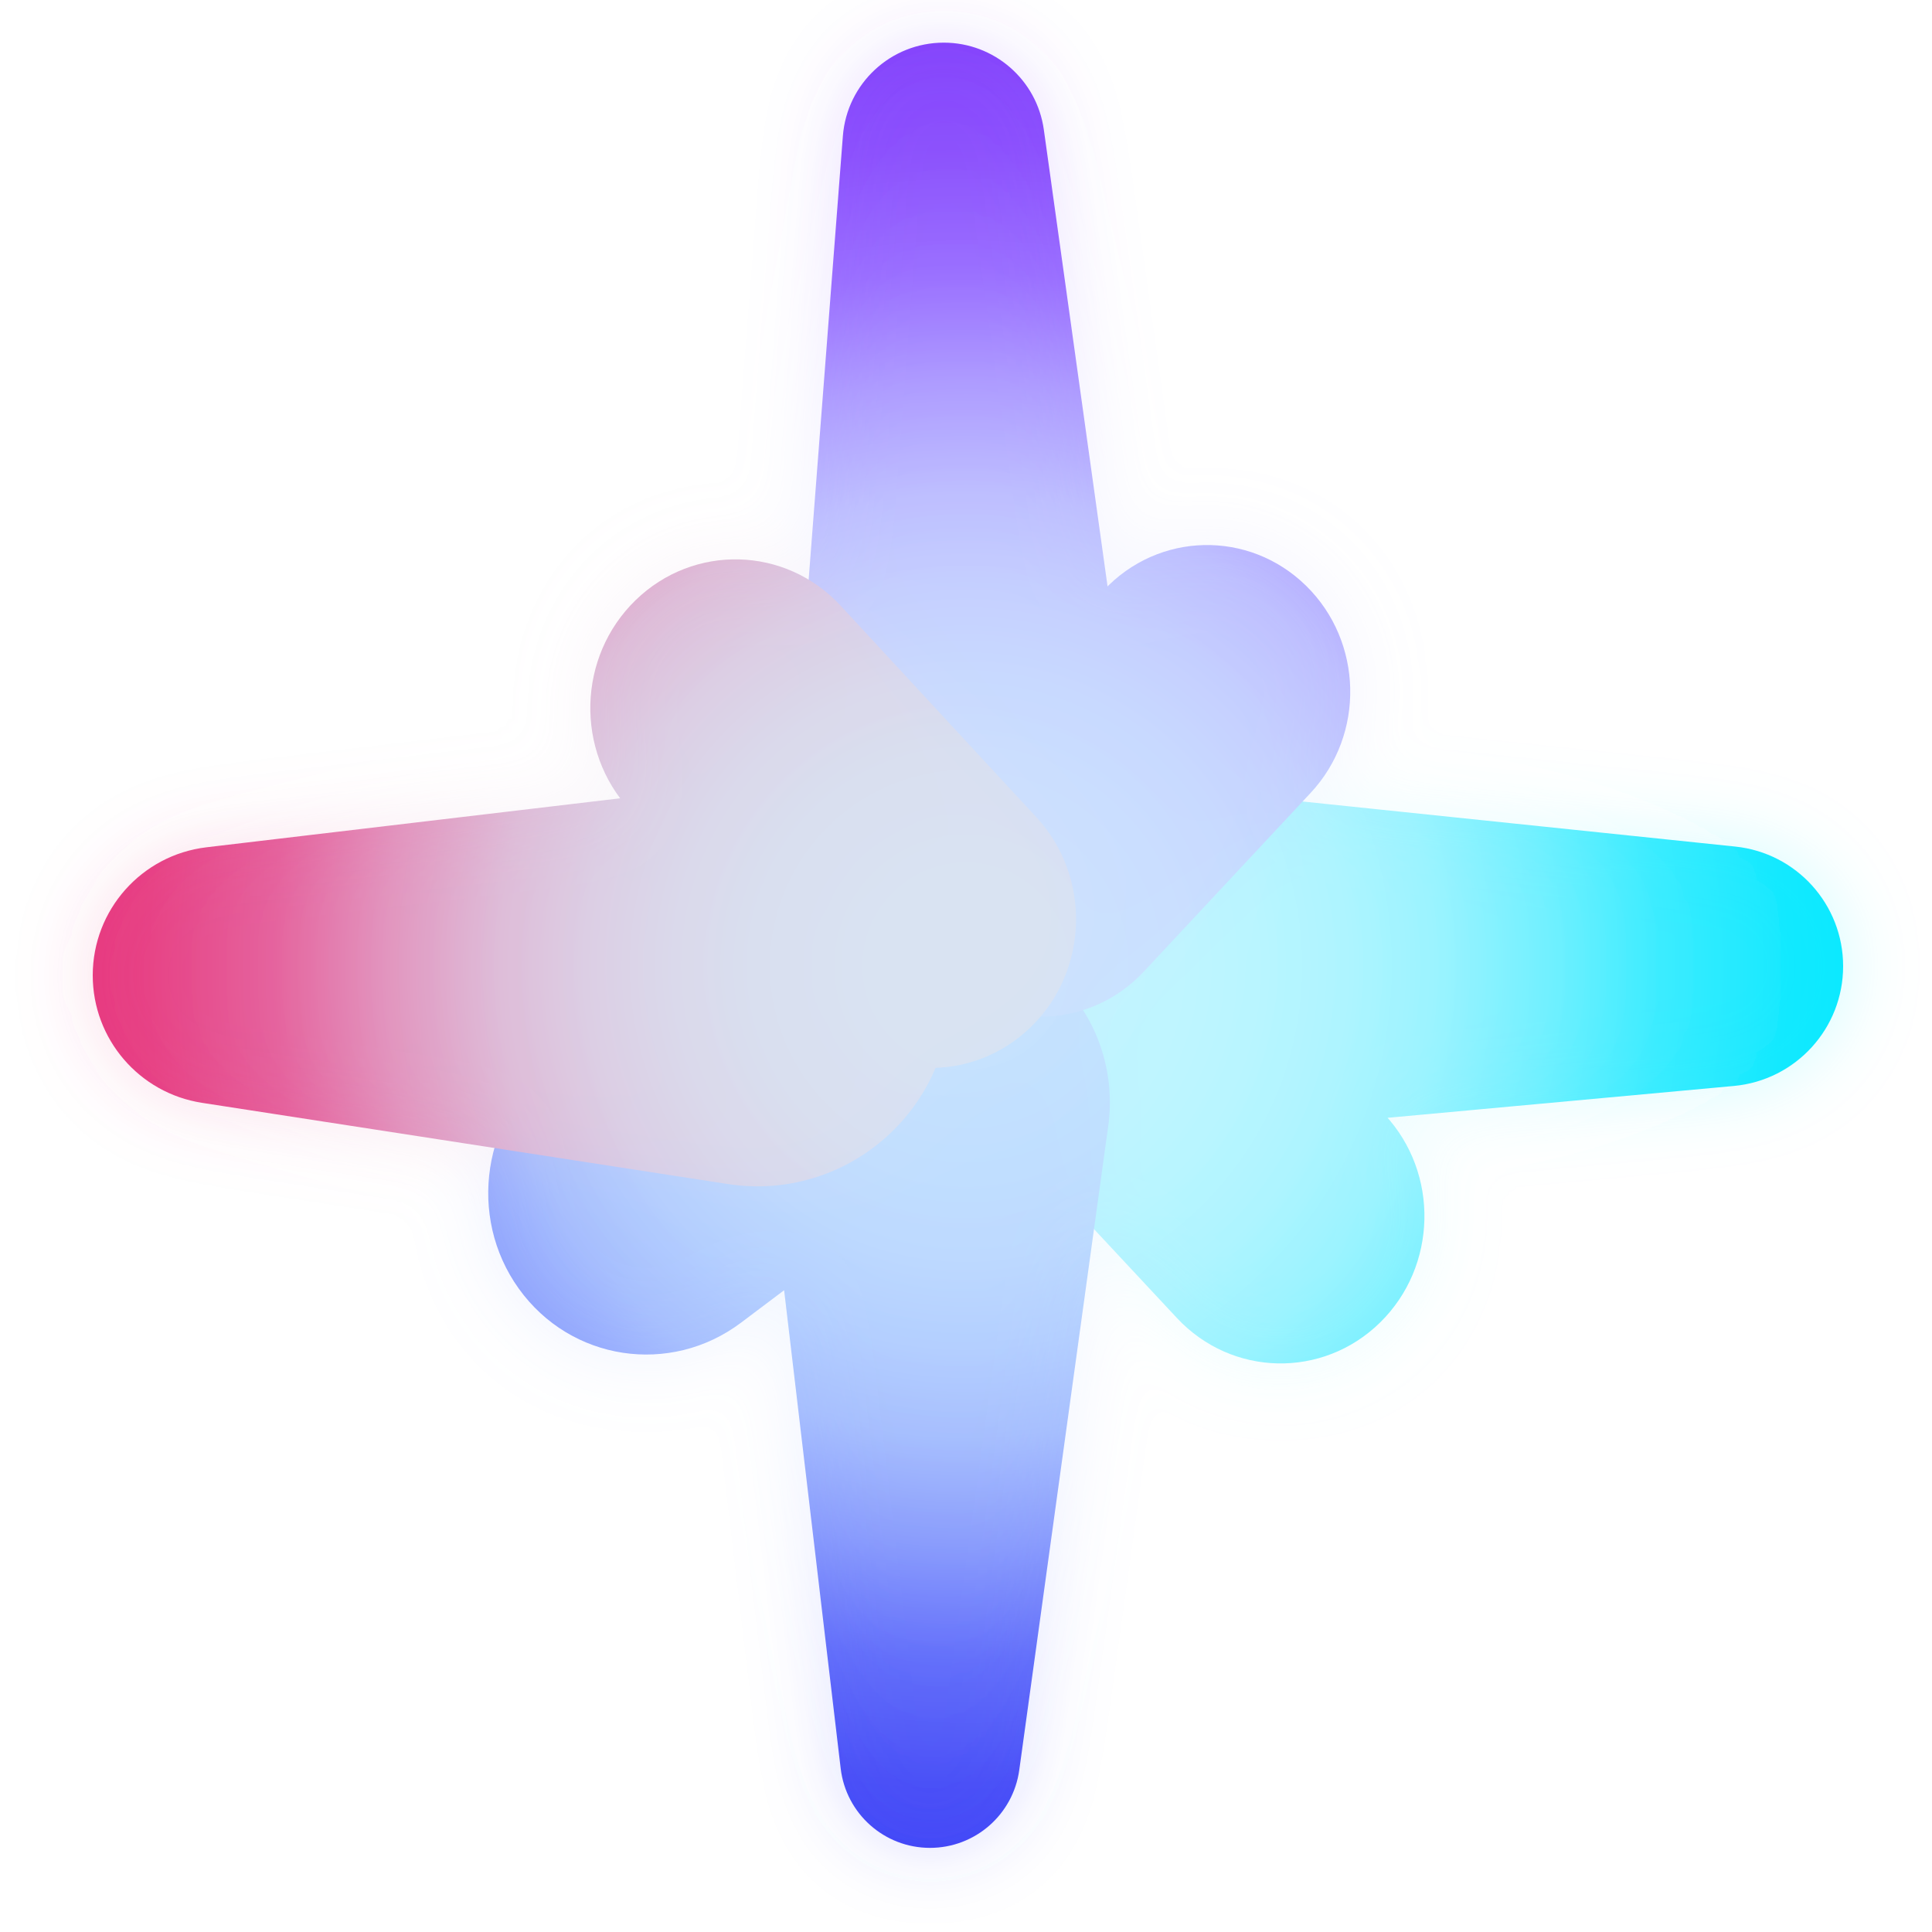
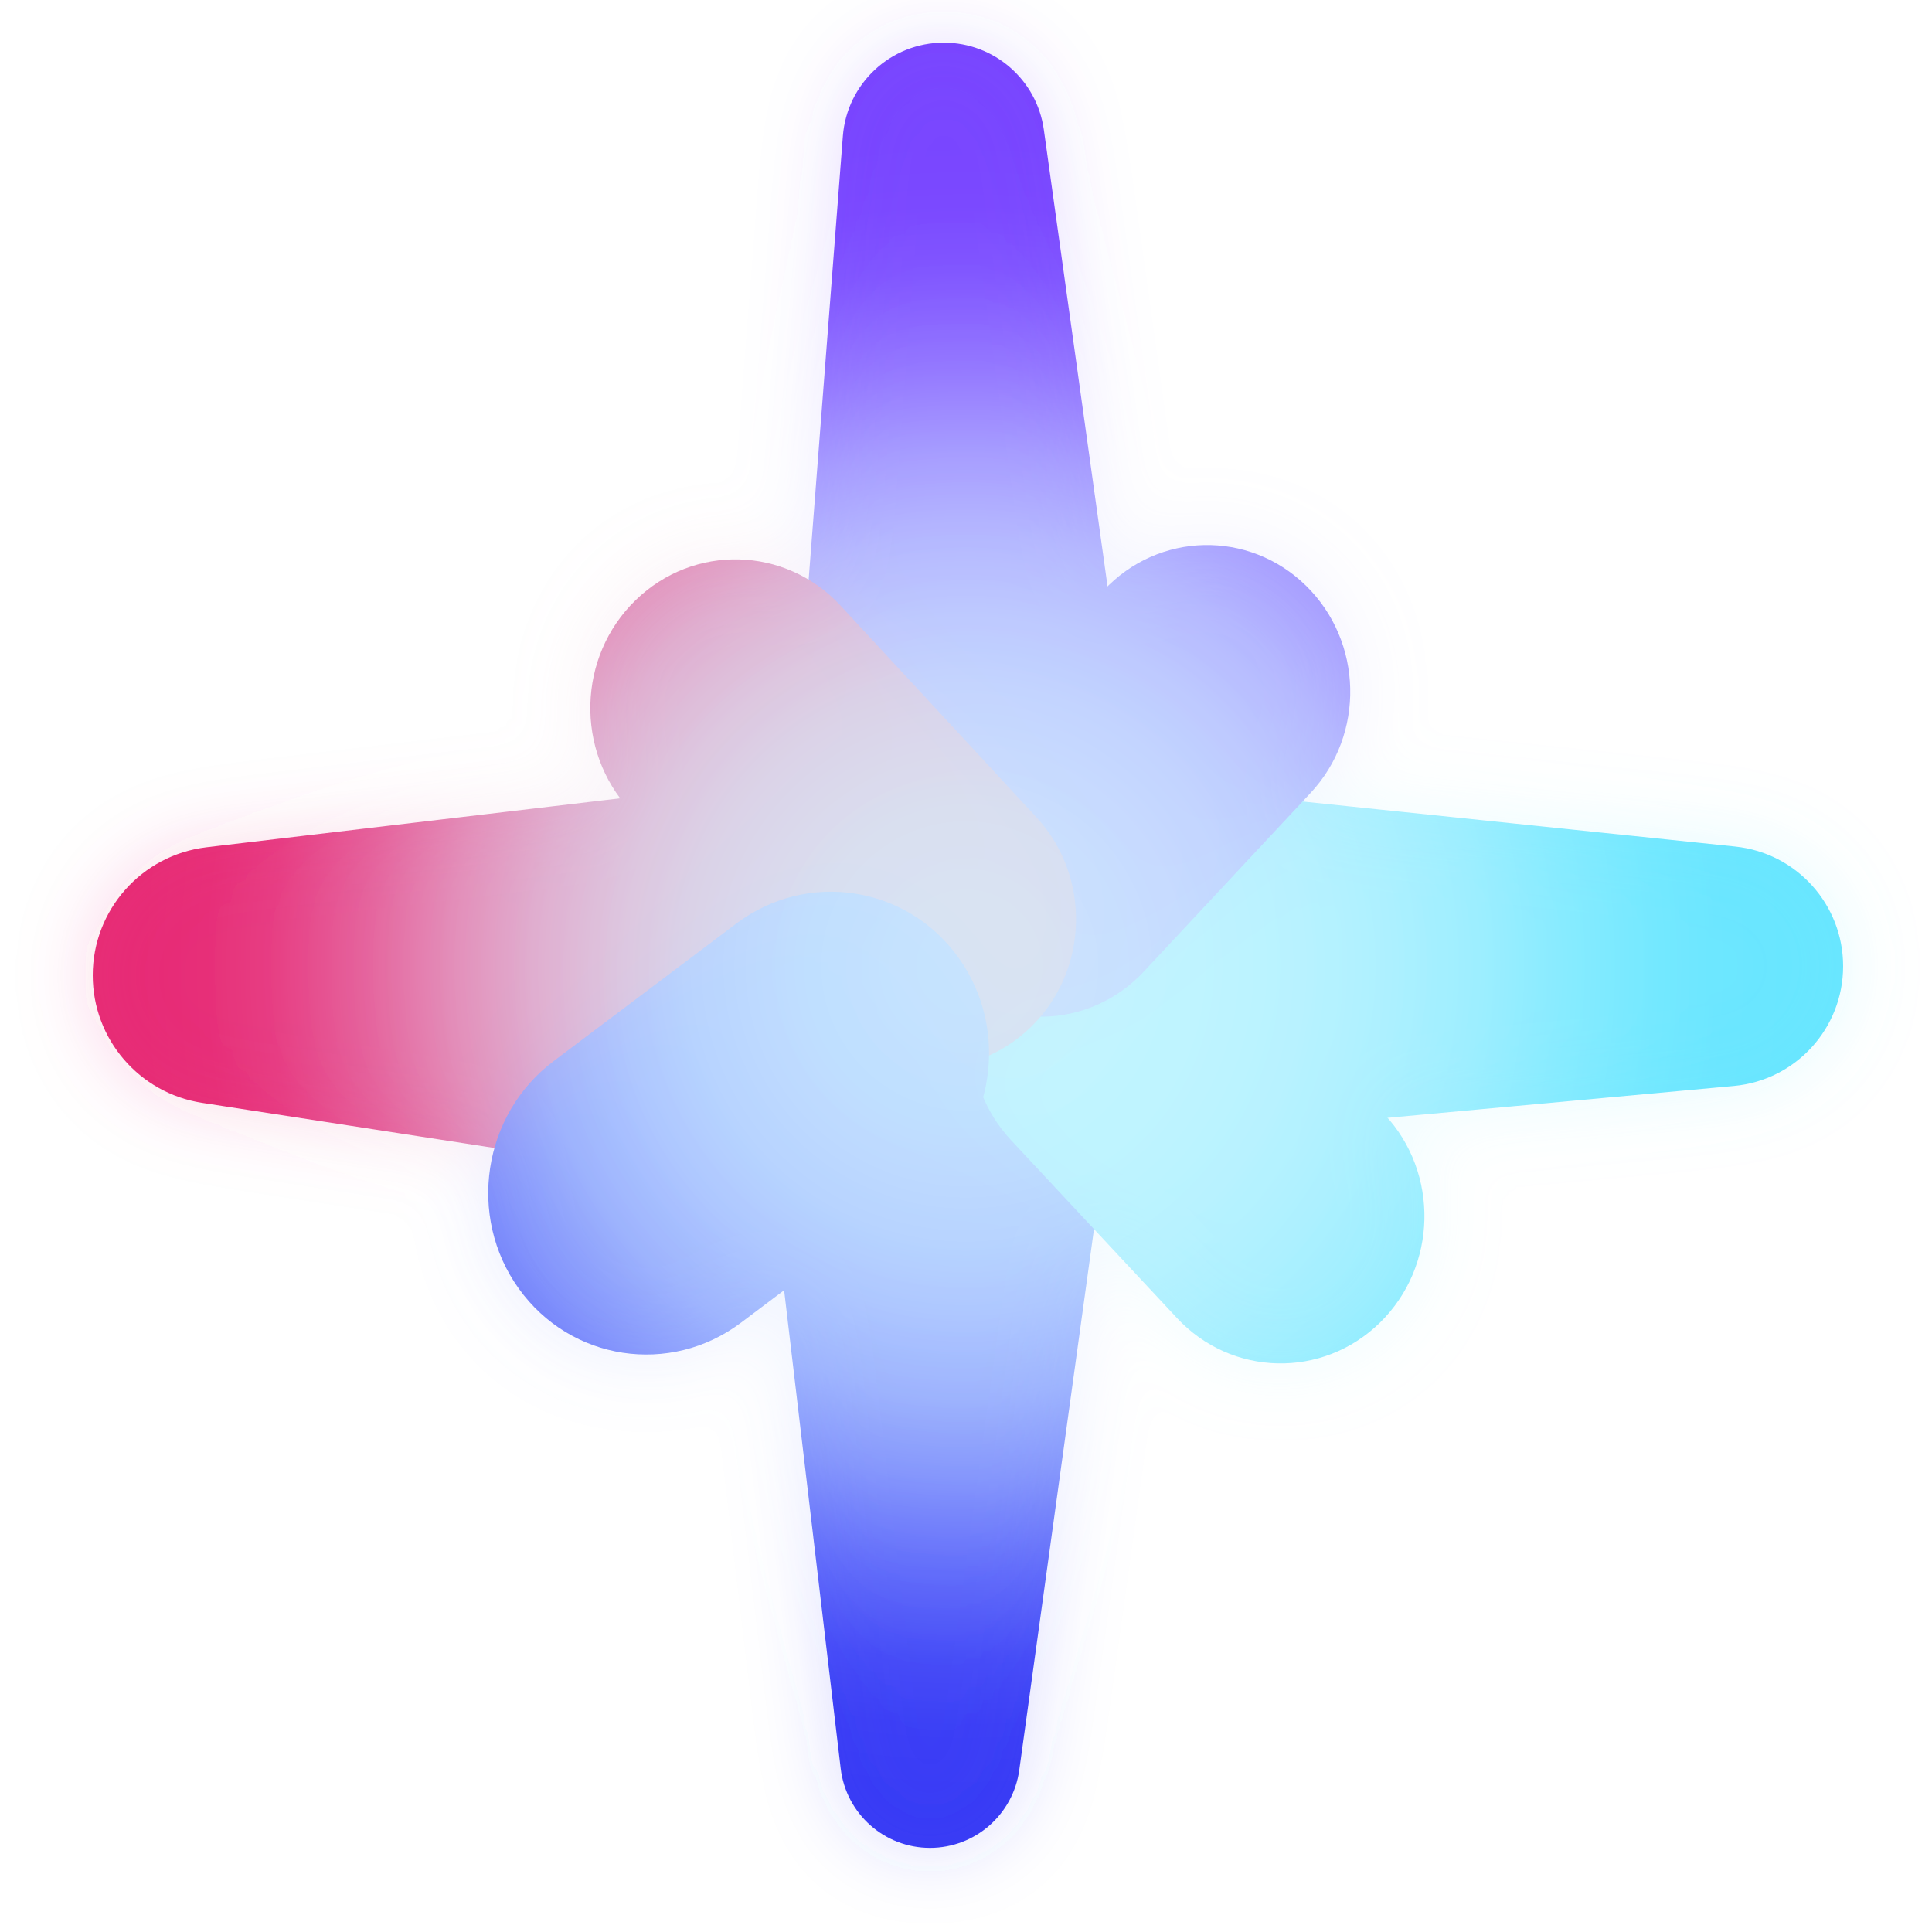
<svg xmlns="http://www.w3.org/2000/svg" width="250" height="250" viewBox="0 0 250 250" fill="none">
  <defs>
-     <clipPath id="clip-cyan-g">
+     <clipPath id="clip-s0-g">
      <path d="M116 124.524C116 110.47 128.165 99.507 142.143 100.963L224.55 109.547C232.478 110.373 238.5 117.055 238.5 125.025C238.5 133.067 232.372 139.785 224.364 140.522L141.858 148.112C127.977 149.389 116 138.463 116 124.524Z" />
+     </clipPath>
+     <clipPath id="clip-s1-g">
+       <path d="M120.76 120.274C134.535 120.001 145.285 132.097 143.399 145.748L131.891 229.05C131.094 234.817 126.162 239.114 120.341 239.114C114.442 239.114 109.478 234.703 108.785 228.845L98.909 145.354C97.351 132.184 107.5 120.536 120.76 120.274Z" />
+     </clipPath>
+     <clipPath id="clip-s2-g">
+       <path d="M122.125 5.518C128.648 5.518 134.171 10.323 135.072 16.783L147.586 106.471C149.482 120.063 139.072 132.267 125.35 132.538C111.847 132.805 101.061 121.382 102.1 107.915L109.067 17.609C109.593 10.788 115.284 5.518 122.125 5.518Z" />
+     </clipPath>
+     <clipPath id="clip-s3-g">
+       <path d="M12 126.211C12 117.753 18.328 110.632 26.727 109.638L95.061 101.547C109.929 99.787 123 111.402 123 126.374V128.506C123 143.834 109.333 155.552 94.184 153.213L26.142 142.706C18.005 141.449 12 134.445 12 126.211Z" />
+     </clipPath>
+     <clipPath id="clip-s4-g">
      <rect width="69.091" height="37.626" rx="18.813" transform="matrix(-0.682103 -0.731256 0.714523 -0.699611 165.127 184.307)" />
    </clipPath>
-     <clipPath id="clip-blue-g">
-       <path d="M120.76 120.274C134.535 120.001 145.285 132.097 143.399 145.748L131.891 229.05C131.094 234.817 126.162 239.114 120.341 239.114C114.442 239.114 109.478 234.703 108.785 228.845L98.909 145.354C97.351 132.184 107.5 120.536 120.76 120.274Z" />
+     <clipPath id="clip-s5-g">
+       <rect width="69.09" height="37.468" rx="18.734" transform="matrix(-0.682386 0.730992 -0.714252 -0.699889 182.38 88.9044)" />
+     </clipPath>
+     <clipPath id="clip-s6-g">
+       <rect width="75.28" height="37.978" rx="18.989" transform="matrix(0.679222 0.733933 -0.717276 0.696789 95.8679 64.4296)" />
+     </clipPath>
+     <clipPath id="clip-s7-g">
      <rect width="71.215" height="41.637" rx="20.819" transform="matrix(0.798895 -0.60147 0.582827 0.812597 55 149.834)" />
    </clipPath>
-     <clipPath id="clip-purple-g">
-       <path d="M122.125 5.518C128.648 5.518 134.171 10.323 135.072 16.783L147.586 106.471C149.482 120.063 139.072 132.267 125.35 132.538C111.847 132.805 101.061 121.382 102.1 107.915L109.067 17.609C109.593 10.788 115.284 5.518 122.125 5.518Z" />
-       <rect width="69.09" height="37.468" rx="18.734" transform="matrix(-0.682386 0.730992 -0.714252 -0.699889 182.38 88.9044)" />
-     </clipPath>
-     <clipPath id="clip-pink-g">
-       <path d="M12 126.211C12 117.753 18.328 110.632 26.727 109.638L95.061 101.547C109.929 99.787 123 111.402 123 126.374V128.506C123 143.834 109.333 155.552 94.184 153.213L26.142 142.706C18.005 141.449 12 134.445 12 126.211Z" />
-       <rect width="75.28" height="37.978" rx="18.989" transform="matrix(0.679222 0.733933 -0.717276 0.696789 95.8679 64.4296)" />
-     </clipPath>
-     <radialGradient id="rg-cyan-g" cx="125" cy="125" r="145" gradientUnits="userSpaceOnUse">
-       <stop offset="0%" stop-color="#c4f6ff" />
-       <stop offset="4%" stop-color="#c4f6ff" />
-       <stop offset="8%" stop-color="#c3f6ff" />
-       <stop offset="13%" stop-color="#c2f5ff" />
-       <stop offset="19%" stop-color="#bff5ff" />
-       <stop offset="26%" stop-color="#b9f5ff" />
-       <stop offset="34%" stop-color="#aef4ff" />
-       <stop offset="42%" stop-color="#9bf3ff" />
-       <stop offset="52%" stop-color="#71f0ff" />
-       <stop offset="62%" stop-color="#3becff" />
-       <stop offset="73%" stop-color="#15e9ff" />
-       <stop offset="84%" stop-color="#03e8ff" />
-       <stop offset="92%" stop-color="#00e5fc" />
-       <stop offset="100%" stop-color="#00e3fa" />
+     <radialGradient id="rg-cyan-g" cx="125" cy="125" r="107" gradientUnits="userSpaceOnUse">
+       <stop offset="0%" stop-color="#c4f4ff" />
+       <stop offset="4%" stop-color="#c4f4ff" />
+       <stop offset="8%" stop-color="#c4f4ff" />
+       <stop offset="13%" stop-color="#c3f4ff" />
+       <stop offset="19%" stop-color="#c2f4ff" />
+       <stop offset="26%" stop-color="#c0f4ff" />
+       <stop offset="34%" stop-color="#bcf3ff" />
+       <stop offset="42%" stop-color="#b7f2ff" />
+       <stop offset="52%" stop-color="#acf0ff" />
+       <stop offset="62%" stop-color="#9deeff" />
+       <stop offset="73%" stop-color="#86ebff" />
+       <stop offset="84%" stop-color="#73e8ff" />
+       <stop offset="92%" stop-color="#6be6ff" />
+       <stop offset="100%" stop-color="#69e6ff" />
    </radialGradient>
-     <radialGradient id="rg-blue-g" cx="125" cy="125" r="145" gradientUnits="userSpaceOnUse">
+     <radialGradient id="rg-blue-g" cx="125" cy="125" r="107" gradientUnits="userSpaceOnUse">
      <stop offset="0%" stop-color="#c4e3ff" />
      <stop offset="4%" stop-color="#c4e3ff" />
      <stop offset="8%" stop-color="#c4e2ff" />
-       <stop offset="13%" stop-color="#c2e0ff" />
-       <stop offset="19%" stop-color="#c1deff" />
+       <stop offset="13%" stop-color="#c2e1ff" />
+       <stop offset="19%" stop-color="#c0dfff" />
      <stop offset="26%" stop-color="#bdd9ff" />
-       <stop offset="34%" stop-color="#b4cfff" />
-       <stop offset="42%" stop-color="#a7bffe" />
-       <stop offset="52%" stop-color="#899bfd" />
-       <stop offset="62%" stop-color="#636ffa" />
-       <stop offset="73%" stop-color="#4a50f7" />
-       <stop offset="84%" stop-color="#3e42f6" />
-       <stop offset="92%" stop-color="#3a3df5" />
+       <stop offset="34%" stop-color="#b7d3ff" />
+       <stop offset="42%" stop-color="#aec7ff" />
+       <stop offset="52%" stop-color="#9eb4fe" />
+       <stop offset="62%" stop-color="#8596fc" />
+       <stop offset="73%" stop-color="#636efa" />
+       <stop offset="84%" stop-color="#464cf7" />
+       <stop offset="92%" stop-color="#3c3ff5" />
      <stop offset="100%" stop-color="#393cf5" />
    </radialGradient>
-     <radialGradient id="rg-purple-g" cx="125" cy="125" r="145" gradientUnits="userSpaceOnUse">
-       <stop offset="0%" stop-color="#cce2ff" />
-       <stop offset="4%" stop-color="#cce2ff" />
-       <stop offset="8%" stop-color="#cbe2ff" />
-       <stop offset="13%" stop-color="#cbe0ff" />
-       <stop offset="19%" stop-color="#cadeff" />
-       <stop offset="26%" stop-color="#c8d9ff" />
-       <stop offset="34%" stop-color="#c5cfff" />
-       <stop offset="42%" stop-color="#bebfff" />
-       <stop offset="52%" stop-color="#ae9cff" />
-       <stop offset="62%" stop-color="#9a6fff" />
-       <stop offset="73%" stop-color="#8c51fd" />
-       <stop offset="84%" stop-color="#8443fc" />
-       <stop offset="92%" stop-color="#833efc" />
-       <stop offset="100%" stop-color="#823dfc" />
+     <radialGradient id="rg-purple-g" cx="125" cy="125" r="107" gradientUnits="userSpaceOnUse">
+       <stop offset="0%" stop-color="#cae2ff" />
+       <stop offset="4%" stop-color="#cae2ff" />
+       <stop offset="8%" stop-color="#cae2ff" />
+       <stop offset="13%" stop-color="#c9e0ff" />
+       <stop offset="19%" stop-color="#c8dfff" />
+       <stop offset="26%" stop-color="#c7daff" />
+       <stop offset="34%" stop-color="#c3d4ff" />
+       <stop offset="42%" stop-color="#becaff" />
+       <stop offset="52%" stop-color="#b5b8ff" />
+       <stop offset="62%" stop-color="#a79dff" />
+       <stop offset="73%" stop-color="#9376ff" />
+       <stop offset="84%" stop-color="#8156ff" />
+       <stop offset="92%" stop-color="#7b49ff" />
+       <stop offset="100%" stop-color="#7946ff" />
    </radialGradient>
-     <radialGradient id="rg-pink-g" cx="125" cy="125" r="145" gradientUnits="userSpaceOnUse">
+     <radialGradient id="rg-pink-g" cx="125" cy="125" r="107" gradientUnits="userSpaceOnUse">
      <stop offset="0%" stop-color="#d9e3f2" />
      <stop offset="4%" stop-color="#d9e3f2" />
      <stop offset="8%" stop-color="#d9e3f2" />
      <stop offset="13%" stop-color="#d9e1f1" />
      <stop offset="19%" stop-color="#d9dfef" />
-       <stop offset="26%" stop-color="#dad9eb" />
-       <stop offset="34%" stop-color="#dccee4" />
-       <stop offset="42%" stop-color="#debcd8" />
-       <stop offset="52%" stop-color="#e294be" />
-       <stop offset="62%" stop-color="#e5629d" />
-       <stop offset="73%" stop-color="#e74285" />
-       <stop offset="84%" stop-color="#e7327b" />
-       <stop offset="92%" stop-color="#e72c77" />
+       <stop offset="26%" stop-color="#dad9ec" />
+       <stop offset="34%" stop-color="#dbd2e7" />
+       <stop offset="42%" stop-color="#ddc6df" />
+       <stop offset="52%" stop-color="#e0afd0" />
+       <stop offset="62%" stop-color="#e38fba" />
+       <stop offset="73%" stop-color="#e5629c" />
+       <stop offset="84%" stop-color="#e73d83" />
+       <stop offset="92%" stop-color="#e72f78" />
      <stop offset="100%" stop-color="#e72b76" />
    </radialGradient>
    <filter id="front-haze-g" x="-8%" y="-8%" width="116%" height="116%">
      <feGaussianBlur in="SourceGraphic" stdDeviation="5" />
      <feComponentTransfer>
        <feFuncA type="linear" slope="0.180" />
      </feComponentTransfer>
    </filter>
  </defs>
  <g>
-     <rect x="0" y="0" width="250" height="250" fill="url(#rg-cyan-g)" clip-path="url(#clip-cyan-g)" />
-     <rect x="0" y="0" width="250" height="250" fill="url(#rg-blue-g)" clip-path="url(#clip-blue-g)" />
-     <rect x="0" y="0" width="250" height="250" fill="url(#rg-purple-g)" clip-path="url(#clip-purple-g)" />
-     <rect x="0" y="0" width="250" height="250" fill="url(#rg-pink-g)" clip-path="url(#clip-pink-g)" />
+     <rect x="0" y="0" width="250" height="250" fill="url(#rg-cyan-g)" clip-path="url(#clip-s0-g)" />
+     <rect x="0" y="0" width="250" height="250" fill="url(#rg-blue-g)" clip-path="url(#clip-s1-g)" />
+     <rect x="0" y="0" width="250" height="250" fill="url(#rg-purple-g)" clip-path="url(#clip-s2-g)" />
+     <rect x="0" y="0" width="250" height="250" fill="url(#rg-pink-g)" clip-path="url(#clip-s3-g)" />
+     <rect x="0" y="0" width="250" height="250" fill="url(#rg-cyan-g)" clip-path="url(#clip-s4-g)" />
+     <rect x="0" y="0" width="250" height="250" fill="url(#rg-purple-g)" clip-path="url(#clip-s5-g)" />
+     <rect x="0" y="0" width="250" height="250" fill="url(#rg-pink-g)" clip-path="url(#clip-s6-g)" />
+     <rect x="0" y="0" width="250" height="250" fill="url(#rg-blue-g)" clip-path="url(#clip-s7-g)" />
  </g>
  <g filter="url(#front-haze-g)">
-     <rect x="0" y="0" width="250" height="250" fill="url(#rg-cyan-g)" clip-path="url(#clip-cyan-g)" />
-     <rect x="0" y="0" width="250" height="250" fill="url(#rg-blue-g)" clip-path="url(#clip-blue-g)" />
-     <rect x="0" y="0" width="250" height="250" fill="url(#rg-purple-g)" clip-path="url(#clip-purple-g)" />
-     <rect x="0" y="0" width="250" height="250" fill="url(#rg-pink-g)" clip-path="url(#clip-pink-g)" />
+     <rect x="0" y="0" width="250" height="250" fill="url(#rg-cyan-g)" clip-path="url(#clip-s0-g)" />
+     <rect x="0" y="0" width="250" height="250" fill="url(#rg-blue-g)" clip-path="url(#clip-s1-g)" />
+     <rect x="0" y="0" width="250" height="250" fill="url(#rg-purple-g)" clip-path="url(#clip-s2-g)" />
+     <rect x="0" y="0" width="250" height="250" fill="url(#rg-pink-g)" clip-path="url(#clip-s3-g)" />
+     <rect x="0" y="0" width="250" height="250" fill="url(#rg-cyan-g)" clip-path="url(#clip-s4-g)" />
+     <rect x="0" y="0" width="250" height="250" fill="url(#rg-purple-g)" clip-path="url(#clip-s5-g)" />
+     <rect x="0" y="0" width="250" height="250" fill="url(#rg-pink-g)" clip-path="url(#clip-s6-g)" />
+     <rect x="0" y="0" width="250" height="250" fill="url(#rg-blue-g)" clip-path="url(#clip-s7-g)" />
  </g>
</svg>
